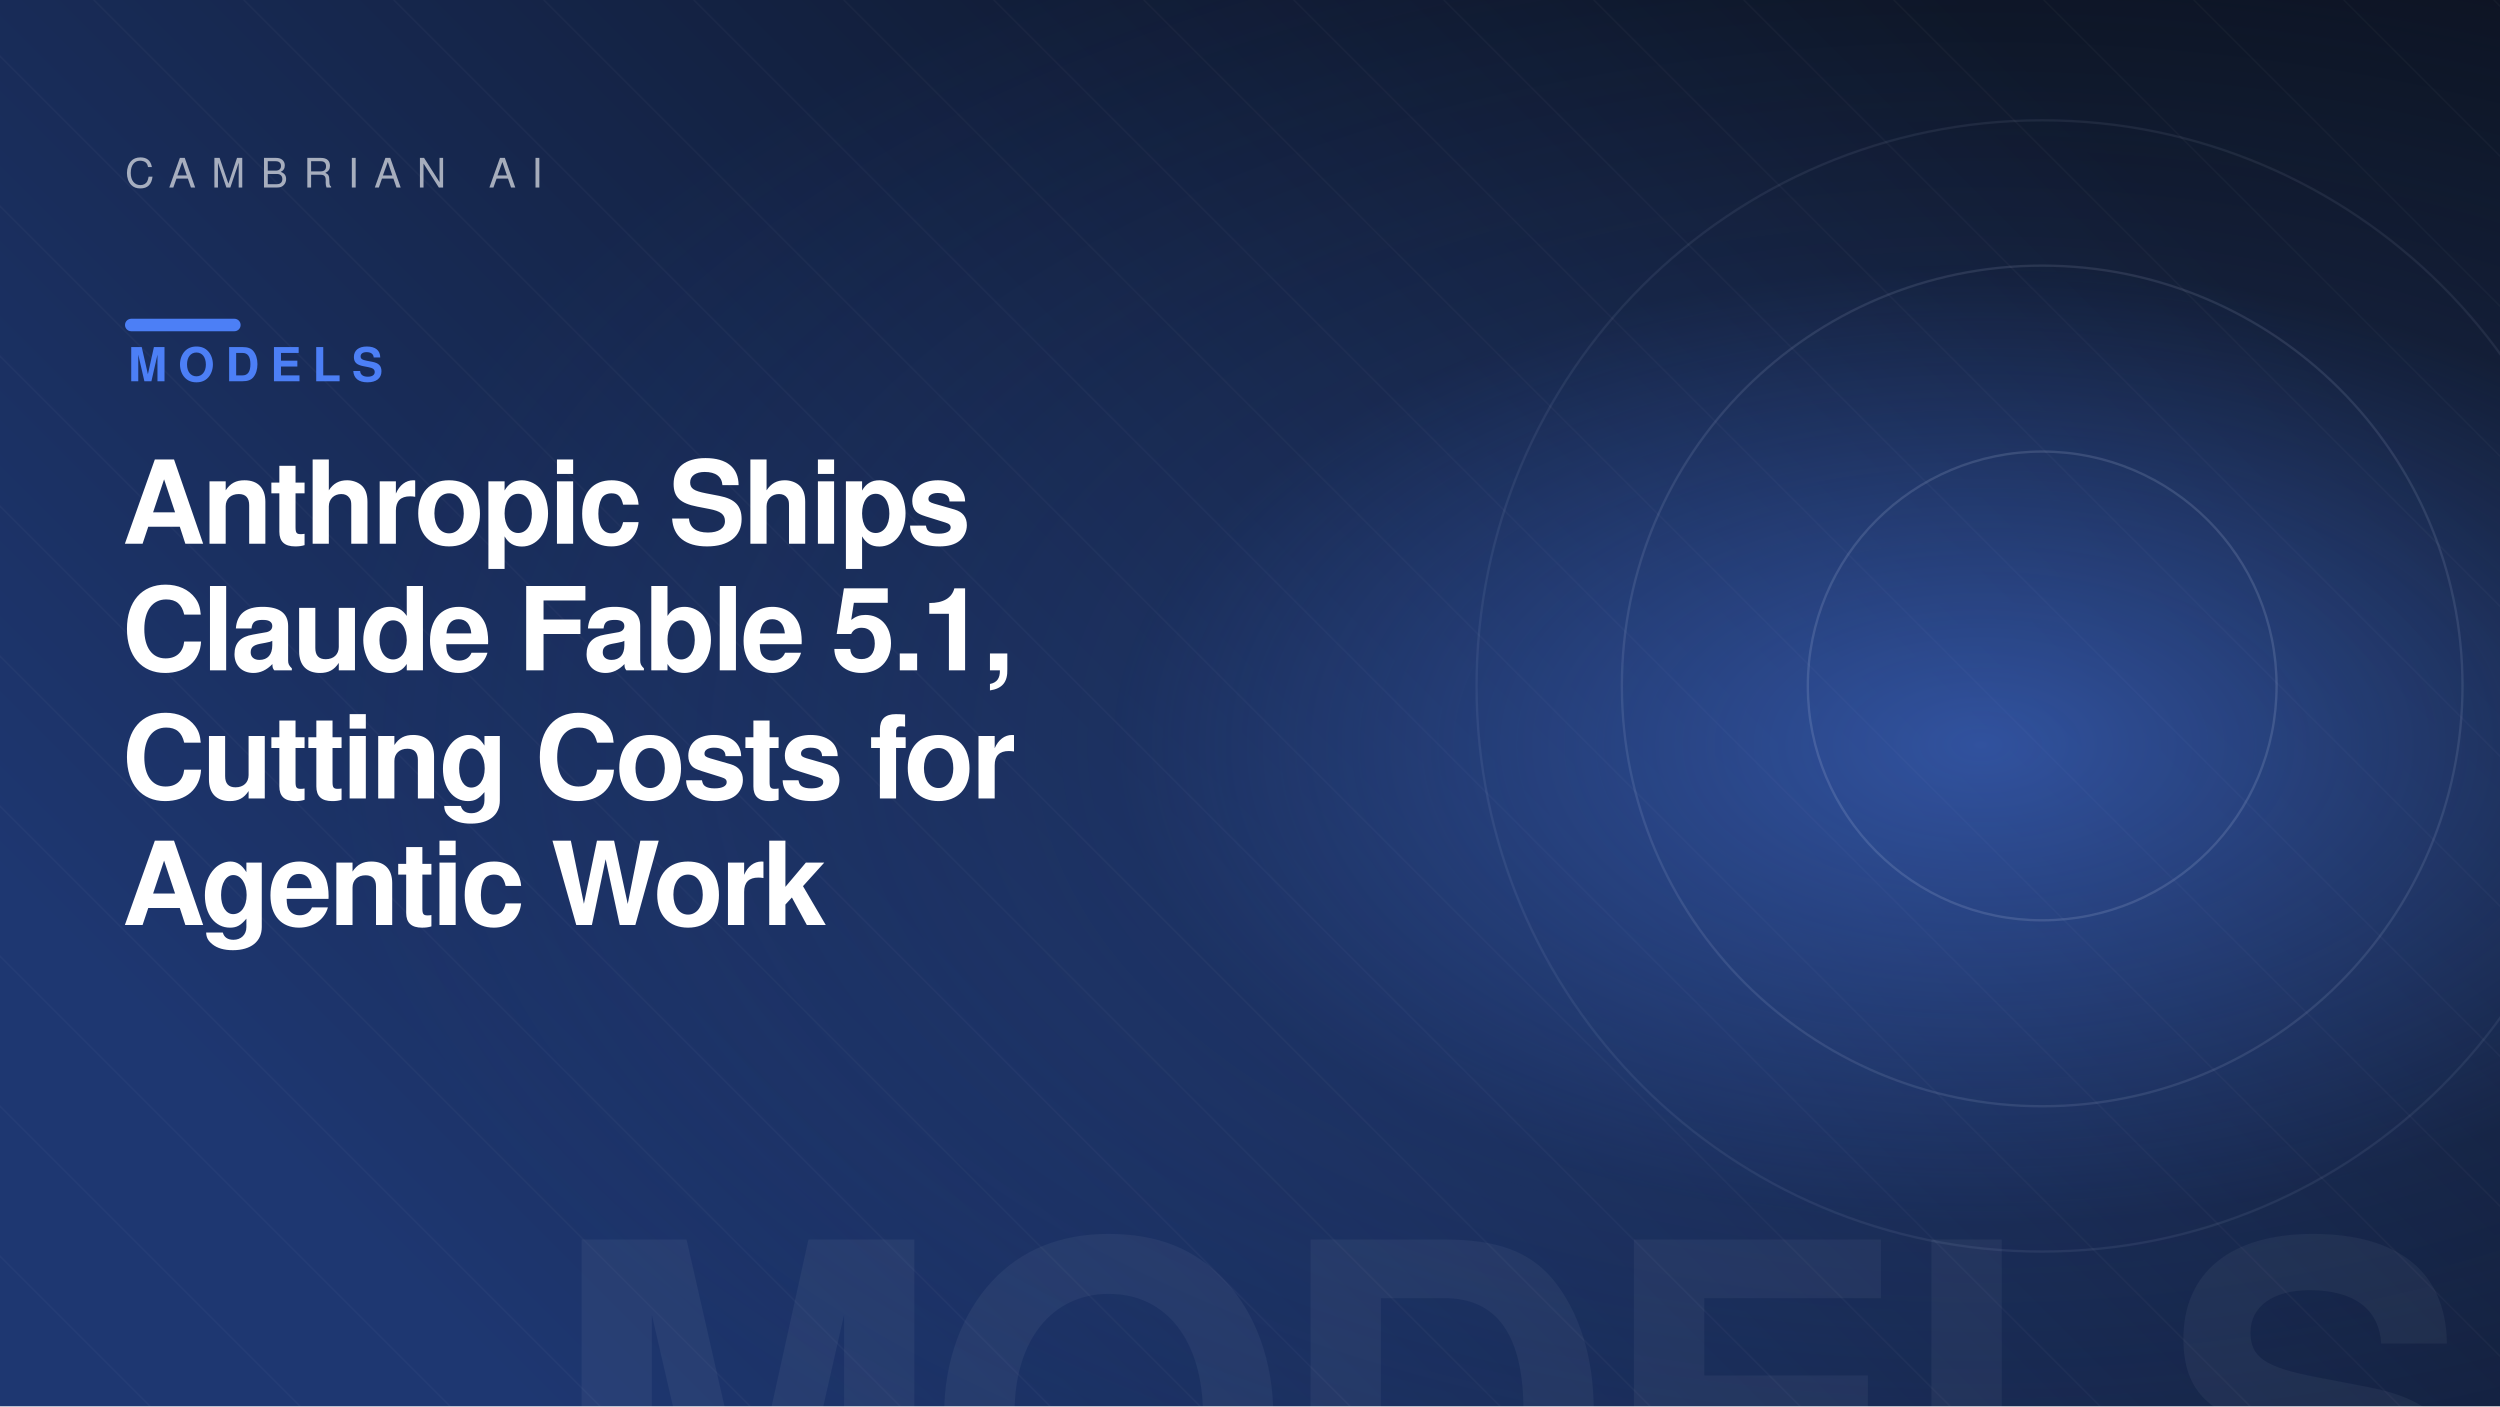
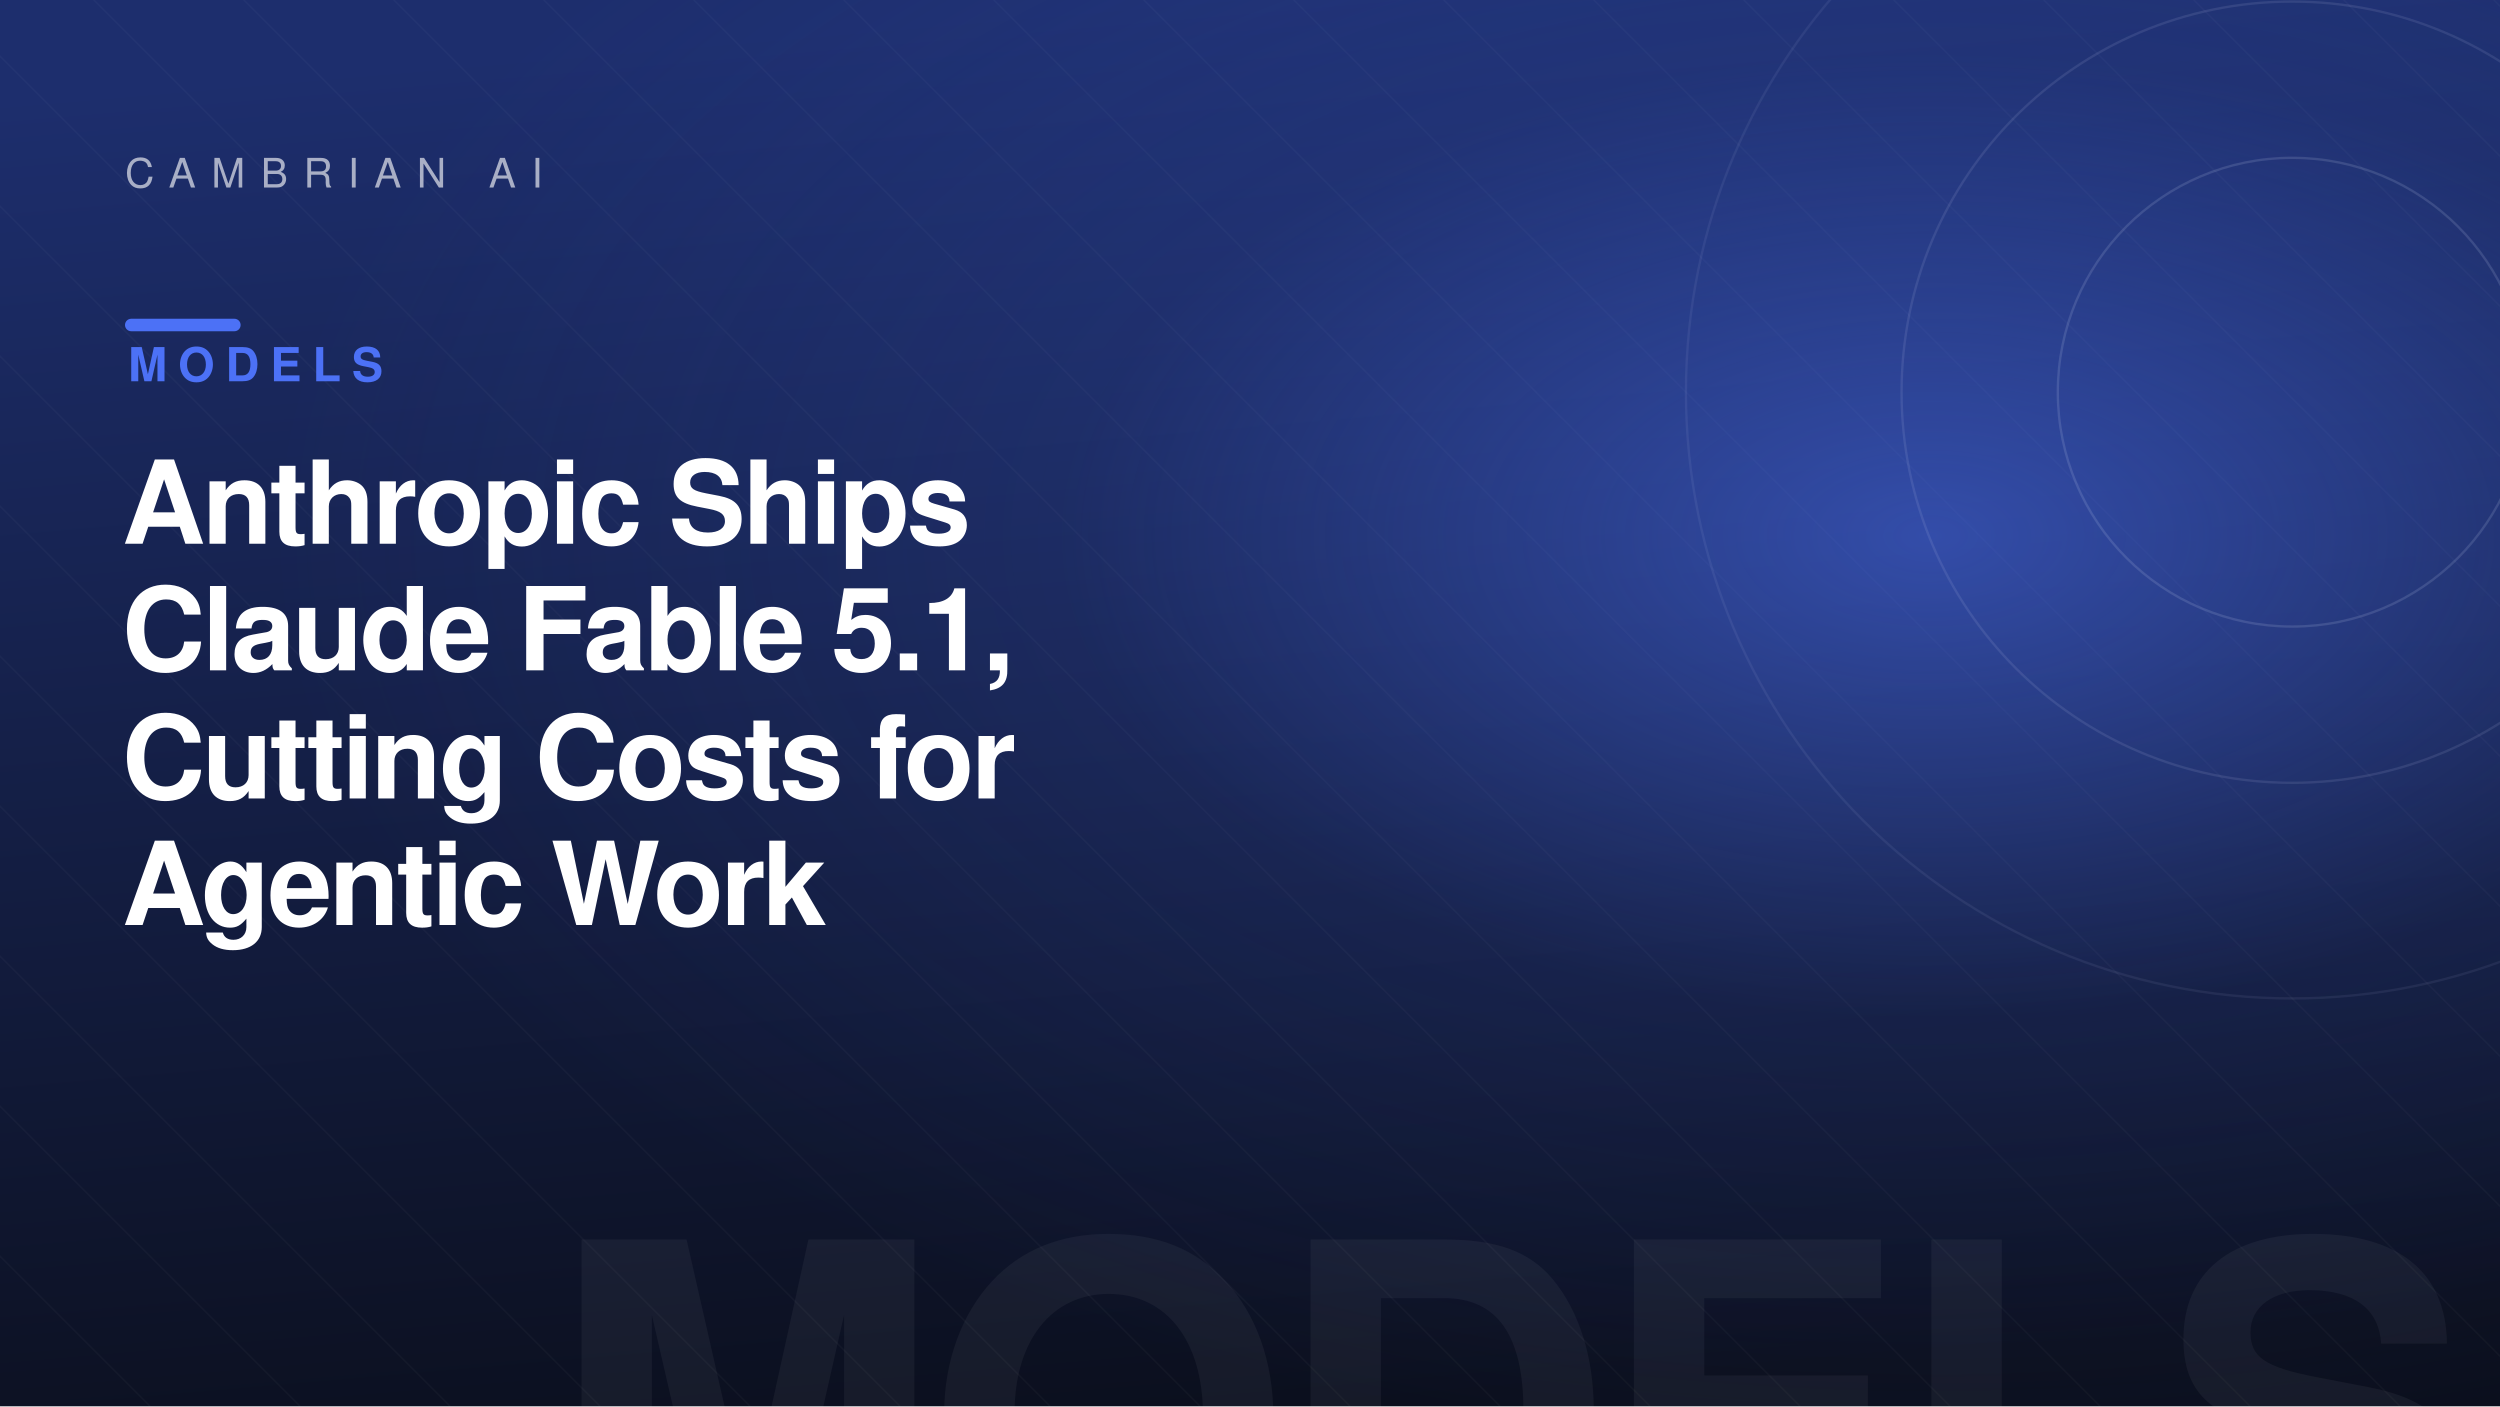
<svg xmlns="http://www.w3.org/2000/svg" width="1600" height="900" viewBox="0 0 1600 900" role="img" aria-label="Anthropic Ships Claude Fable 5.1, Cutting Costs for Agentic Work">
  <defs>
-     <linearGradient id="bg" gradientTransform="rotate(151 0.5 0.5)">
-       <stop offset="0" stop-color="hsl(222, 44%, 8%)" />
-       <stop offset="1" stop-color="hsl(222, 58%, 28%)" />
+     <linearGradient id="bg" gradientTransform="rotate(262 0.5 0.5)">
+       <stop offset="0" stop-color="hsl(227, 44%, 8%)" />
+       <stop offset="1" stop-color="hsl(227, 58%, 27%)" />
    </linearGradient>
-     <radialGradient id="glow" cx="79%" cy="53%" r="66%">
-       <stop offset="0" stop-color="hsl(222, 90%, 63%)" stop-opacity="0.55" />
-       <stop offset="52%" stop-color="hsl(222, 90%, 63%)" stop-opacity="0.12" />
-       <stop offset="100%" stop-color="hsl(222, 90%, 63%)" stop-opacity="0" />
+     <radialGradient id="glow" cx="77%" cy="38%" r="66%">
+       <stop offset="0" stop-color="hsl(227, 90%, 63%)" stop-opacity="0.55" />
+       <stop offset="52%" stop-color="hsl(227, 90%, 63%)" stop-opacity="0.12" />
+       <stop offset="100%" stop-color="hsl(227, 90%, 63%)" stop-opacity="0" />
    </radialGradient>
  </defs>
  <rect width="1600" height="900" fill="url(#bg)" />
  <g>
    <line x1="-900" y1="0" x2="0" y2="900" stroke="#ffffff" stroke-width="1" opacity="0.028" />
    <line x1="-804" y1="0" x2="96" y2="900" stroke="#ffffff" stroke-width="1" opacity="0.028" />
    <line x1="-708" y1="0" x2="192" y2="900" stroke="#ffffff" stroke-width="1" opacity="0.028" />
    <line x1="-612" y1="0" x2="288" y2="900" stroke="#ffffff" stroke-width="1" opacity="0.028" />
    <line x1="-516" y1="0" x2="384" y2="900" stroke="#ffffff" stroke-width="1" opacity="0.028" />
    <line x1="-420" y1="0" x2="480" y2="900" stroke="#ffffff" stroke-width="1" opacity="0.028" />
    <line x1="-324" y1="0" x2="576" y2="900" stroke="#ffffff" stroke-width="1" opacity="0.028" />
    <line x1="-228" y1="0" x2="672" y2="900" stroke="#ffffff" stroke-width="1" opacity="0.028" />
    <line x1="-132" y1="0" x2="768" y2="900" stroke="#ffffff" stroke-width="1" opacity="0.028" />
    <line x1="-36" y1="0" x2="864" y2="900" stroke="#ffffff" stroke-width="1" opacity="0.028" />
    <line x1="60" y1="0" x2="960" y2="900" stroke="#ffffff" stroke-width="1" opacity="0.028" />
    <line x1="156" y1="0" x2="1056" y2="900" stroke="#ffffff" stroke-width="1" opacity="0.028" />
    <line x1="252" y1="0" x2="1152" y2="900" stroke="#ffffff" stroke-width="1" opacity="0.028" />
    <line x1="348" y1="0" x2="1248" y2="900" stroke="#ffffff" stroke-width="1" opacity="0.028" />
    <line x1="444" y1="0" x2="1344" y2="900" stroke="#ffffff" stroke-width="1" opacity="0.028" />
    <line x1="540" y1="0" x2="1440" y2="900" stroke="#ffffff" stroke-width="1" opacity="0.028" />
    <line x1="636" y1="0" x2="1536" y2="900" stroke="#ffffff" stroke-width="1" opacity="0.028" />
    <line x1="732" y1="0" x2="1632" y2="900" stroke="#ffffff" stroke-width="1" opacity="0.028" />
    <line x1="828" y1="0" x2="1728" y2="900" stroke="#ffffff" stroke-width="1" opacity="0.028" />
    <line x1="924" y1="0" x2="1824" y2="900" stroke="#ffffff" stroke-width="1" opacity="0.028" />
    <line x1="1020" y1="0" x2="1920" y2="900" stroke="#ffffff" stroke-width="1" opacity="0.028" />
    <line x1="1116" y1="0" x2="2016" y2="900" stroke="#ffffff" stroke-width="1" opacity="0.028" />
    <line x1="1212" y1="0" x2="2112" y2="900" stroke="#ffffff" stroke-width="1" opacity="0.028" />
    <line x1="1308" y1="0" x2="2208" y2="900" stroke="#ffffff" stroke-width="1" opacity="0.028" />
    <line x1="1404" y1="0" x2="2304" y2="900" stroke="#ffffff" stroke-width="1" opacity="0.028" />
    <line x1="1500" y1="0" x2="2400" y2="900" stroke="#ffffff" stroke-width="1" opacity="0.028" />
    <line x1="1596" y1="0" x2="2496" y2="900" stroke="#ffffff" stroke-width="1" opacity="0.028" />
  </g>
  <text x="1584" y="1012" text-anchor="end" font-family="Helvetica, Arial, sans-serif" font-size="300" font-weight="800" letter-spacing="-10" fill="#ffffff" opacity="0.05">MODELS</text>
  <rect width="1600" height="900" fill="url(#glow)" />
  <g>
-     <circle cx="1307" cy="439" r="150" fill="none" stroke="hsl(222, 55%, 86%)" stroke-width="1.5" opacity="0.16" />
-     <circle cx="1307" cy="439" r="269" fill="none" stroke="hsl(222, 55%, 86%)" stroke-width="1.5" opacity="0.12" />
-     <circle cx="1307" cy="439" r="362" fill="none" stroke="hsl(222, 55%, 86%)" stroke-width="1.5" opacity="0.08" />
+     <circle cx="1467" cy="251" r="150" fill="none" stroke="hsl(227, 55%, 86%)" stroke-width="1.5" opacity="0.16" />
+     <circle cx="1467" cy="251" r="250" fill="none" stroke="hsl(227, 55%, 86%)" stroke-width="1.5" opacity="0.12" />
+     <circle cx="1467" cy="251" r="388" fill="none" stroke="hsl(227, 55%, 86%)" stroke-width="1.5" opacity="0.08" />
  </g>
  <text x="80" y="120" font-family="Helvetica, Arial, sans-serif" font-size="26" letter-spacing="10" fill="#ffffff" opacity="0.62">CAMBRIAN AI</text>
-   <rect x="80" y="204" width="74" height="8" rx="4" fill="hsl(222, 90%, 63%)" />
-   <text x="82" y="244" font-family="Helvetica, Arial, sans-serif" font-size="30" font-weight="700" letter-spacing="7" fill="hsl(222, 90%, 63%)">MODELS</text>
+   <rect x="80" y="204" width="74" height="8" rx="4" fill="hsl(227, 90%, 63%)" />
+   <text x="82" y="244" font-family="Helvetica, Arial, sans-serif" font-size="30" font-weight="700" letter-spacing="7" fill="hsl(227, 90%, 63%)">MODELS</text>
  <text x="78" y="348" font-family="Helvetica, Arial, sans-serif" font-size="74" font-weight="700" letter-spacing="-2" fill="#ffffff">Anthropic Ships</text>
  <text x="78" y="429" font-family="Helvetica, Arial, sans-serif" font-size="74" font-weight="700" letter-spacing="-2" fill="#ffffff">Claude Fable 5.1,</text>
  <text x="78" y="511" font-family="Helvetica, Arial, sans-serif" font-size="74" font-weight="700" letter-spacing="-2" fill="#ffffff">Cutting Costs for</text>
  <text x="78" y="592" font-family="Helvetica, Arial, sans-serif" font-size="74" font-weight="700" letter-spacing="-2" fill="#ffffff">Agentic Work</text>
</svg>
